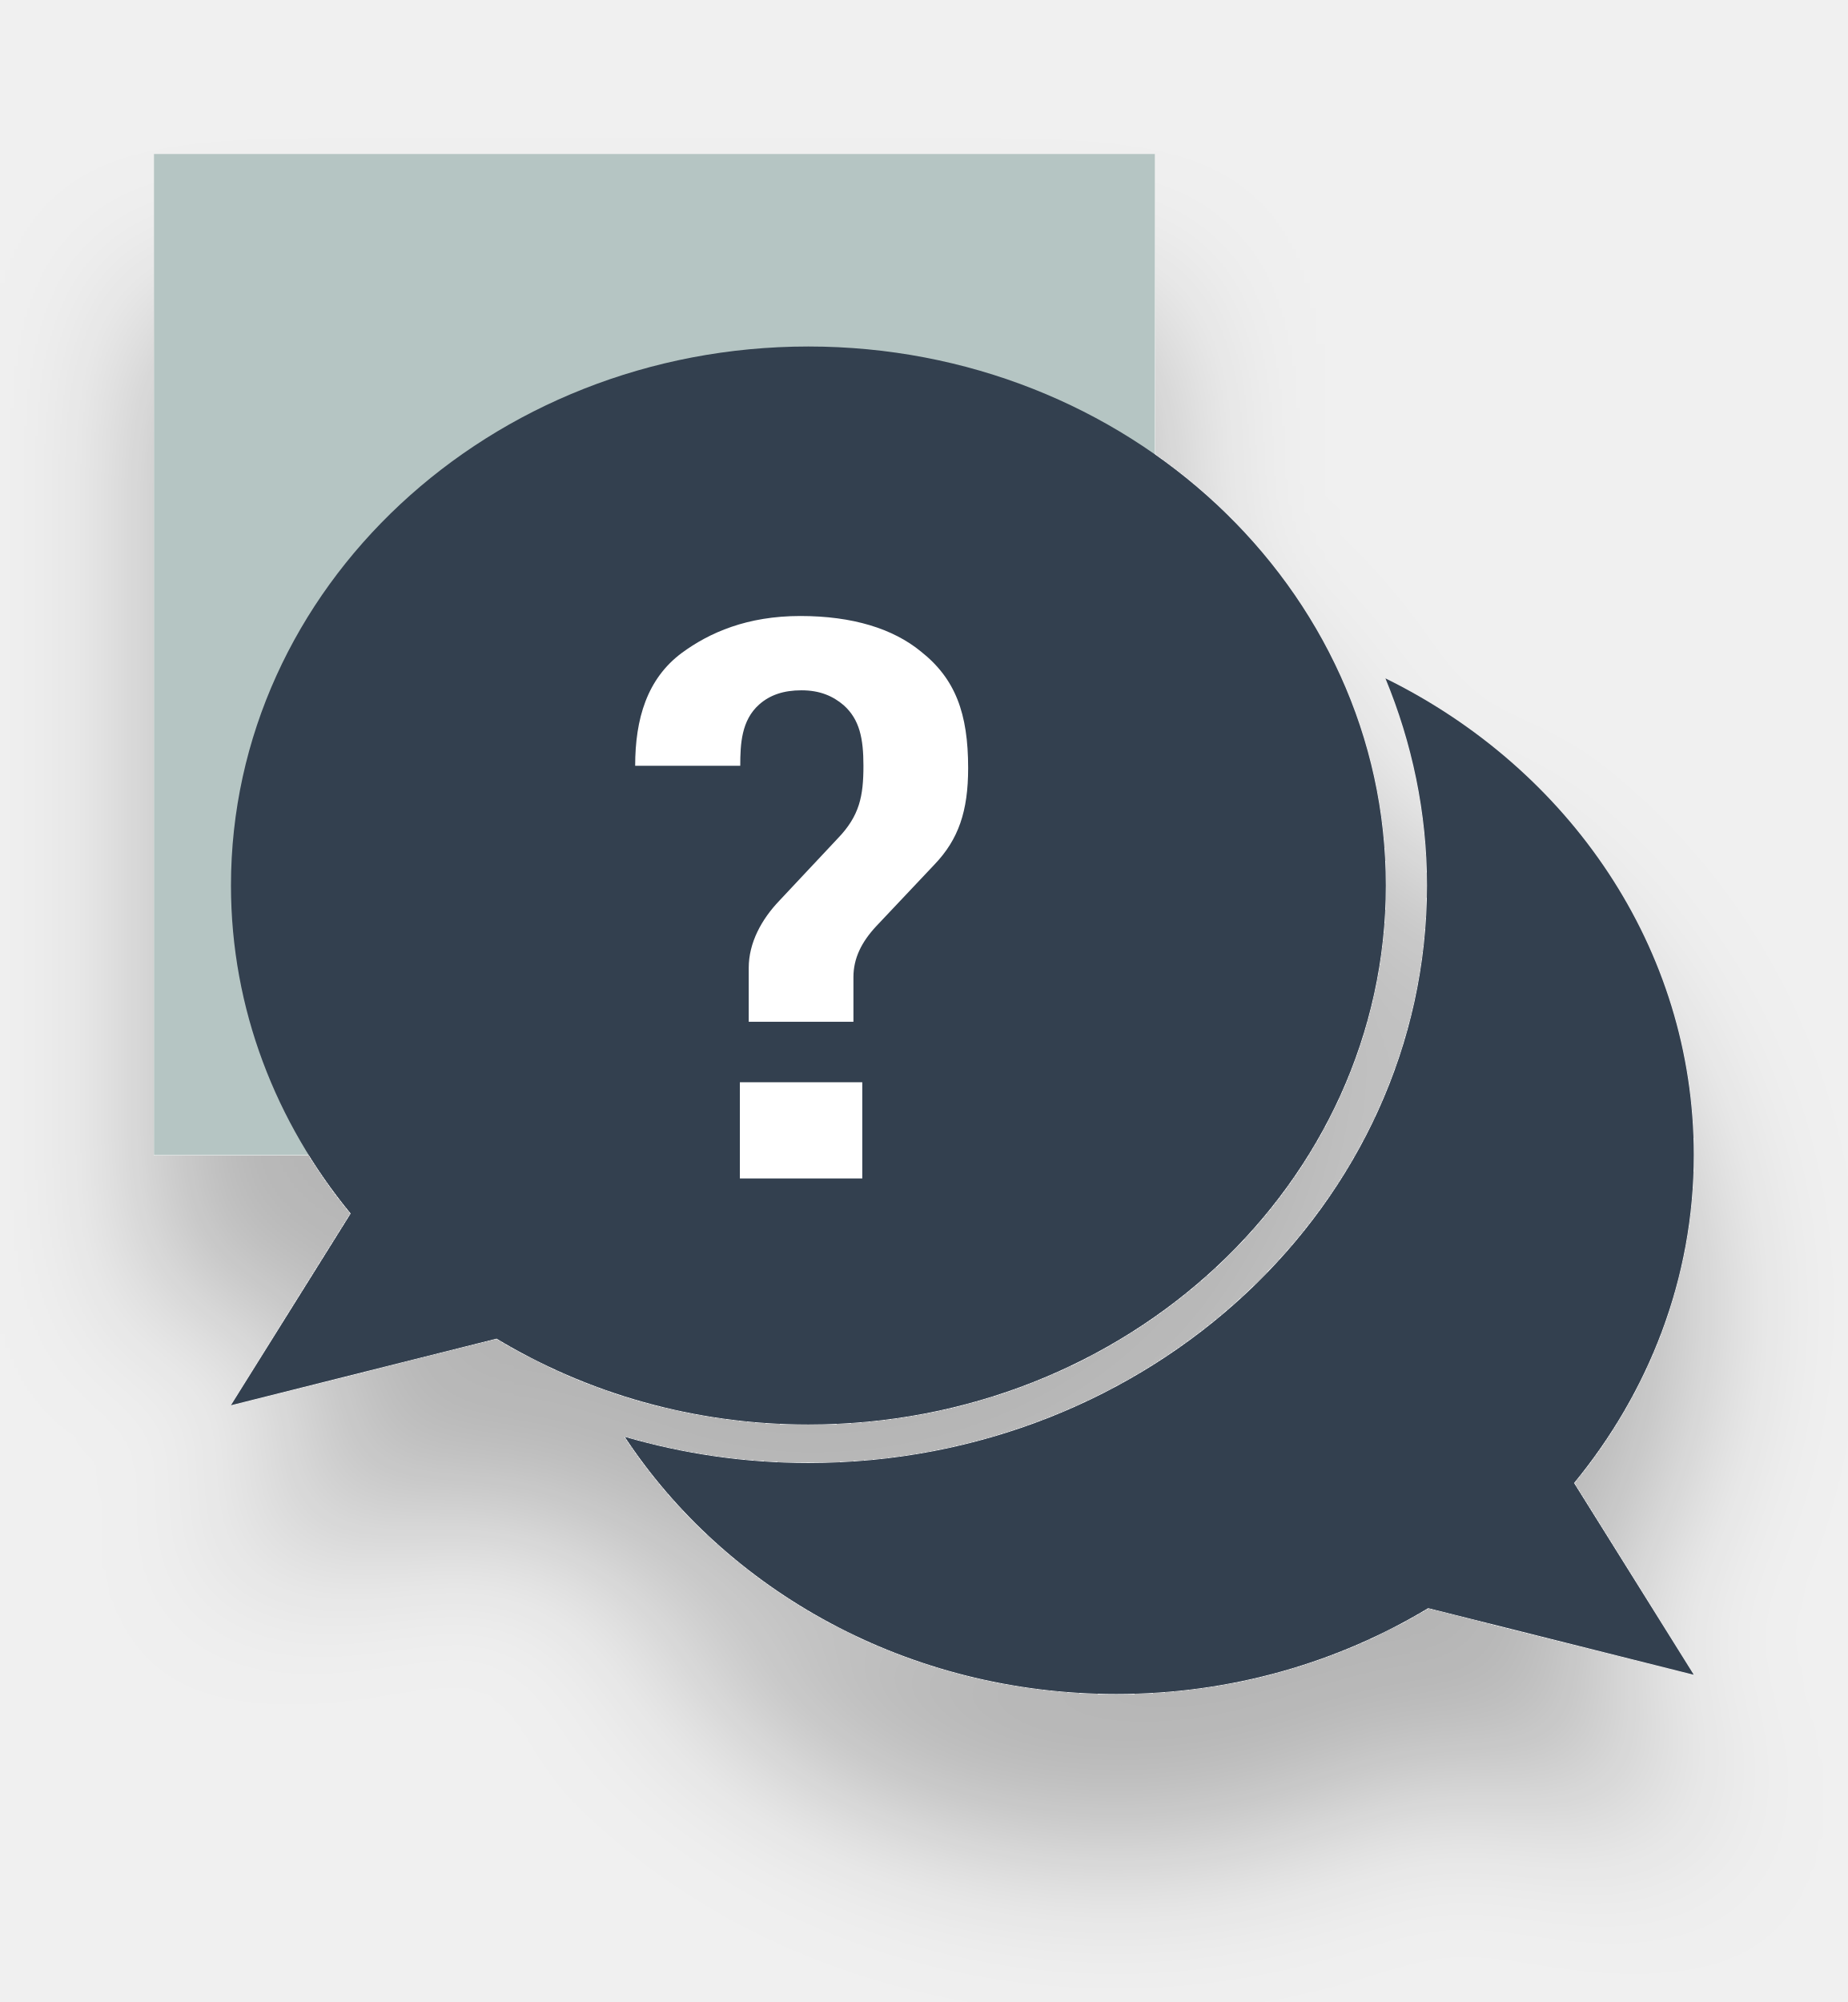
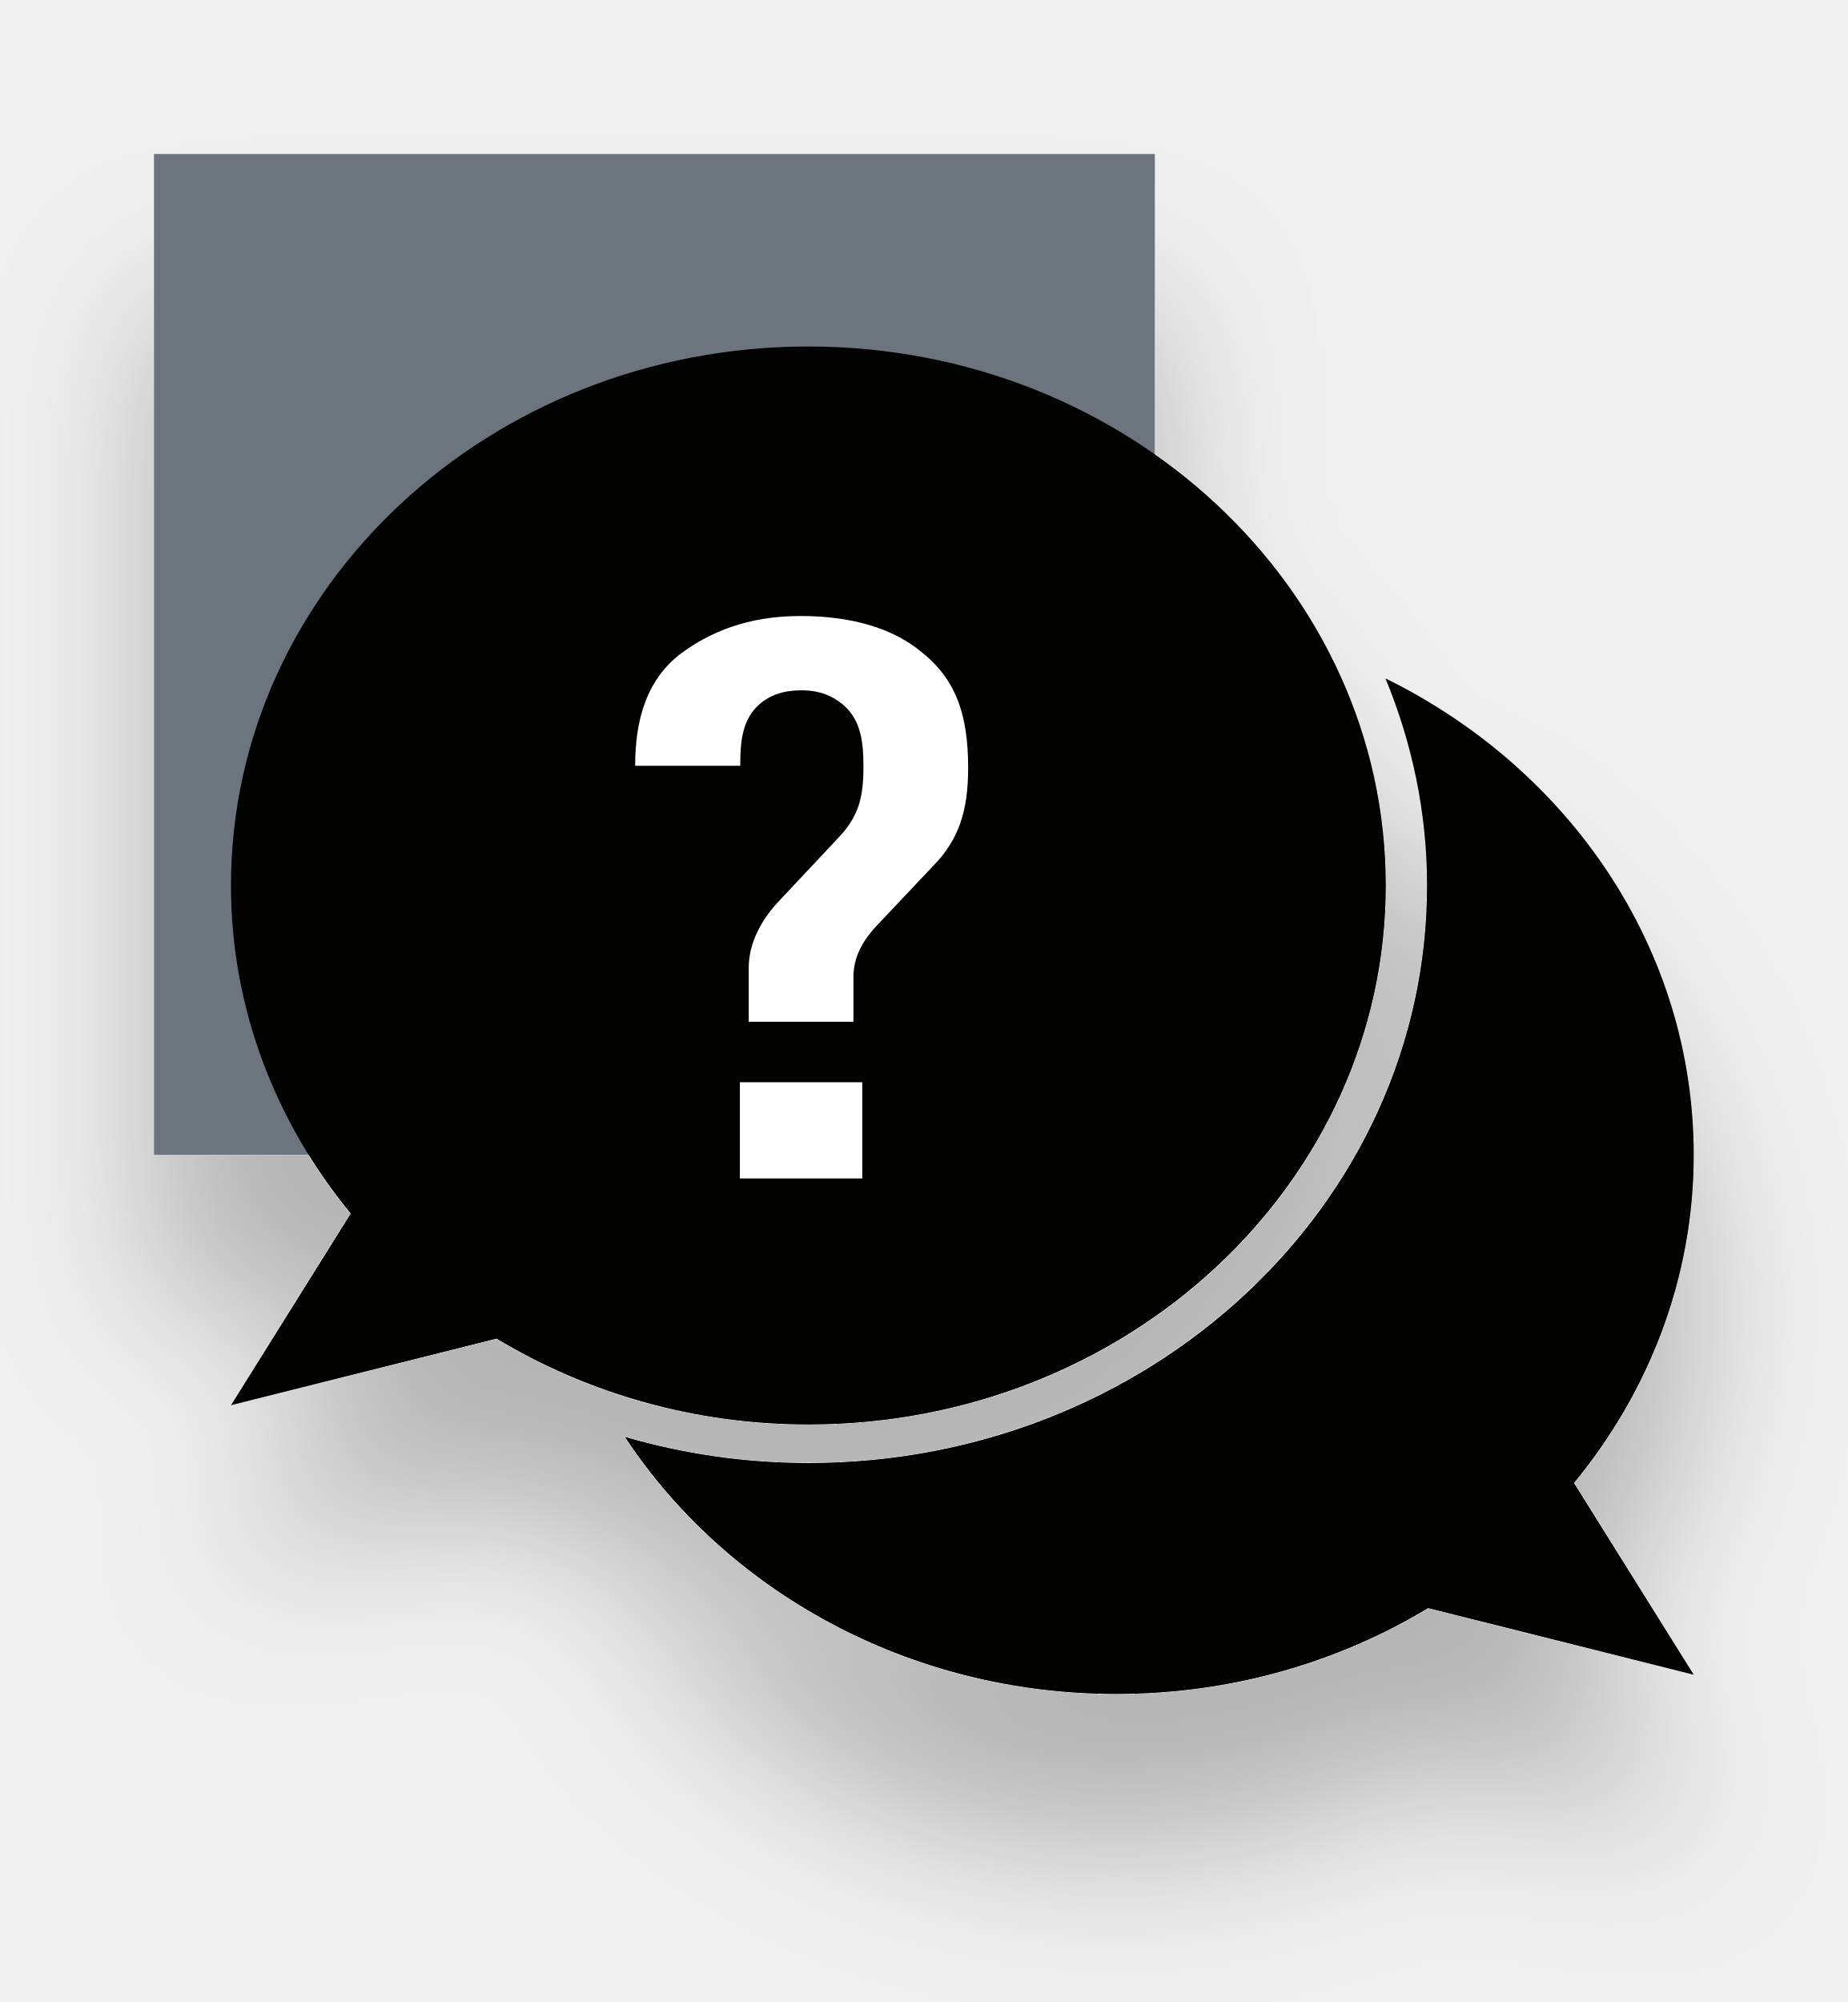
<svg xmlns="http://www.w3.org/2000/svg" width="48" height="52" viewBox="0 0 48 52" fill="none">
  <g filter="url(#filter0_d_8_85)">
-     <path d="M30 4H4V30H30V4Z" fill="#B5C5C3" />
-     <path d="M21 9C12.72 9 6 15.27 6 23C6 26.21 7.17 29.16 9.11 31.52L6 36.5L12.9 34.77C15.24 36.18 18.02 37 21 37C29.28 37 36 30.73 36 23C36 15.27 29.28 9 21 9Z" fill="#33404F" />
-     <path d="M44 30C44 24.62 40.75 19.96 35.99 17.62C36.68 19.29 37.07 21.1 37.07 23C37.07 31.28 29.87 38 21 38C19.34 38 17.74 37.76 16.23 37.32C18.87 41.32 23.59 44 29 44C31.98 44 34.76 43.18 37.1 41.77L44 43.5L40.89 38.52C42.83 36.16 44 33.21 44 30Z" fill="#33404F" />
+     <path d="M30 4H4V30H30V4Z" fill="#6C757D" />
+     <path d="M21 9C12.72 9 6 15.27 6 23C6 26.21 7.17 29.16 9.11 31.52L6 36.5L12.9 34.77C15.24 36.18 18.02 37 21 37C29.28 37 36 30.73 36 23C36 15.27 29.28 9 21 9Z" fill="#020201" />
+     <path d="M44 30C44 24.62 40.75 19.96 35.99 17.62C36.68 19.29 37.07 21.1 37.07 23C37.07 31.28 29.87 38 21 38C19.34 38 17.74 37.76 16.23 37.32C18.87 41.32 23.59 44 29 44C31.98 44 34.76 43.18 37.1 41.77L44 43.5L40.89 38.52C42.83 36.16 44 33.21 44 30Z" fill="#020201" />
    <path d="M24.28 22.45L22.76 24.06C22.38 24.47 22.17 24.89 22.17 25.38V26.54H19.45V25.14C19.45 24.49 19.78 23.88 20.25 23.39L21.76 21.78C22.33 21.19 22.43 20.68 22.43 19.89C22.43 19.18 22.33 18.69 21.92 18.32C21.64 18.08 21.3 17.93 20.82 17.93C20.36 17.93 20 18.05 19.72 18.3C19.26 18.71 19.23 19.32 19.23 19.89H16.5C16.5 18.67 16.81 17.63 17.71 16.96C18.43 16.43 19.41 16 20.79 16C22.15 16 23.2 16.33 23.92 16.92C24.82 17.63 25.15 18.53 25.15 19.95C25.15 21.07 24.9 21.8 24.28 22.45ZM19.22 30.61V28.11H22.4V30.61H19.22Z" fill="white" />
  </g>
  <defs>
    <filter id="filter0_d_8_85" x="-4" y="0" width="56" height="56" filterUnits="userSpaceOnUse" color-interpolation-filters="sRGB">
      <feFlood flood-opacity="0" result="BackgroundImageFix" />
      <feColorMatrix in="SourceAlpha" type="matrix" values="0 0 0 0 0 0 0 0 0 0 0 0 0 0 0 0 0 0 127 0" result="hardAlpha" />
      <feOffset dy="4" />
      <feGaussianBlur stdDeviation="2" />
      <feComposite in2="hardAlpha" operator="out" />
      <feColorMatrix type="matrix" values="0 0 0 0 0 0 0 0 0 0 0 0 0 0 0 0 0 0 0.25 0" />
      <feBlend mode="normal" in2="BackgroundImageFix" result="effect1_dropShadow_8_85" />
      <feBlend mode="normal" in="SourceGraphic" in2="effect1_dropShadow_8_85" result="shape" />
    </filter>
  </defs>
</svg>
